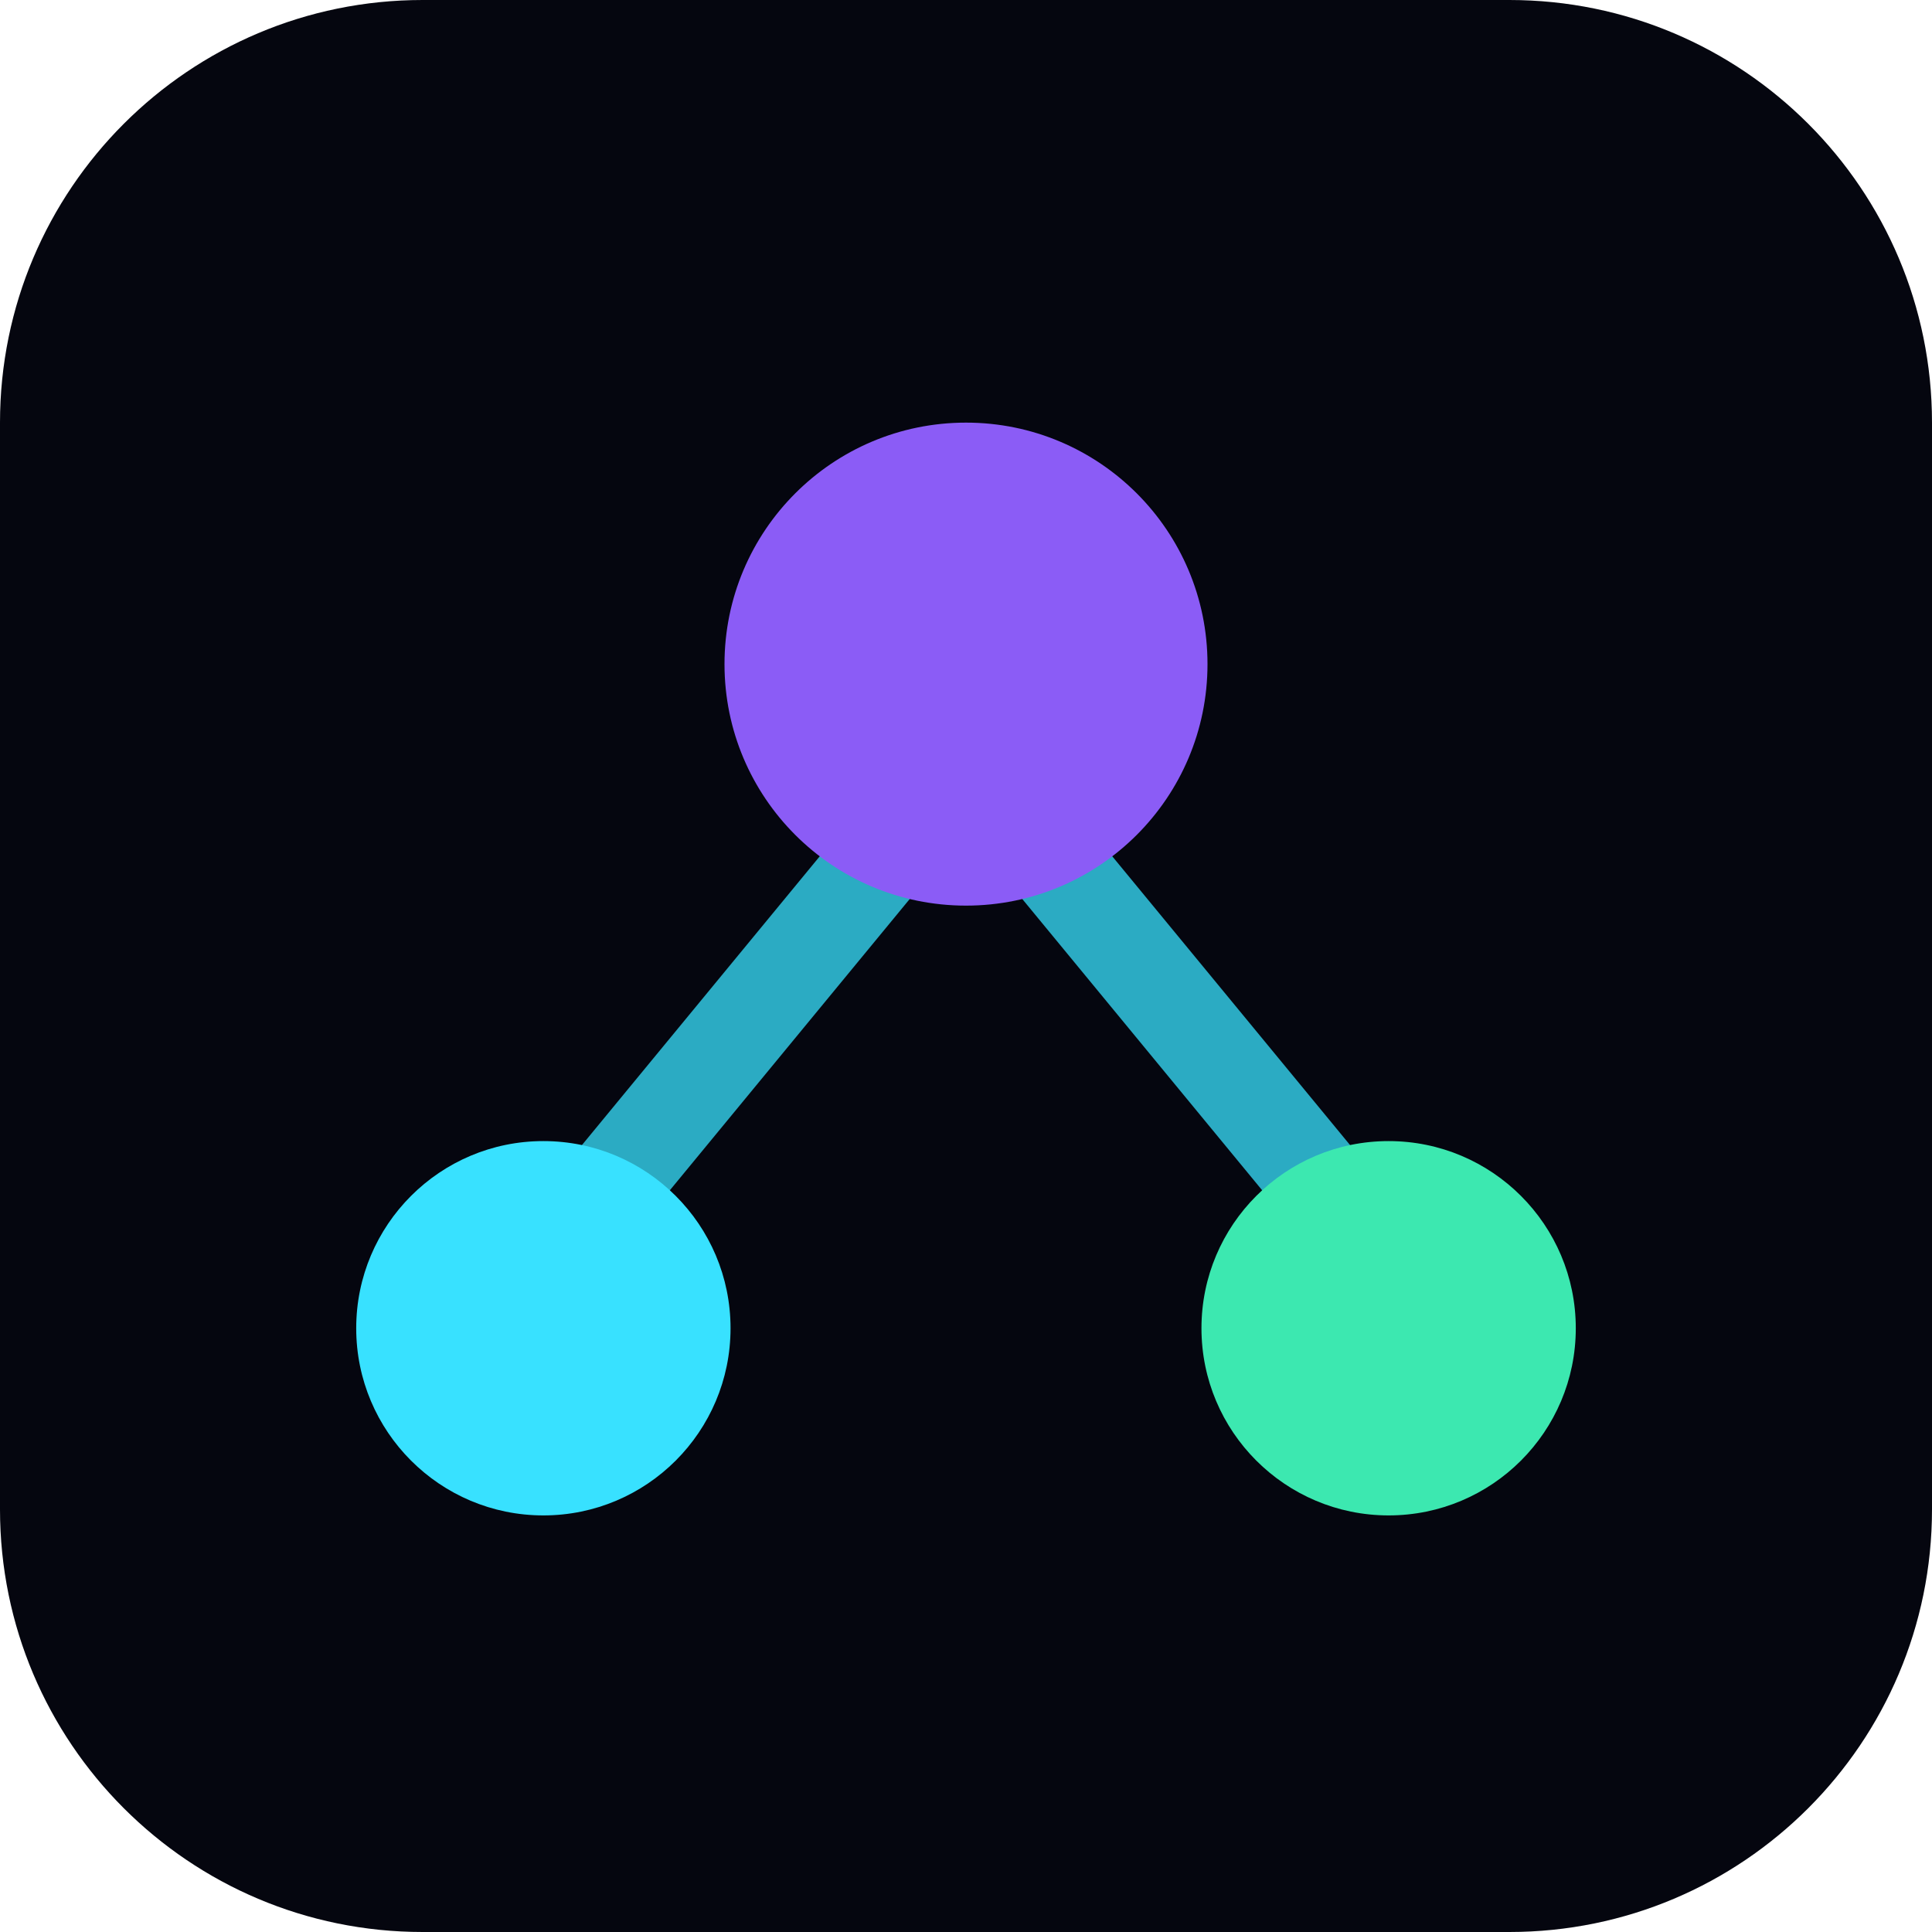
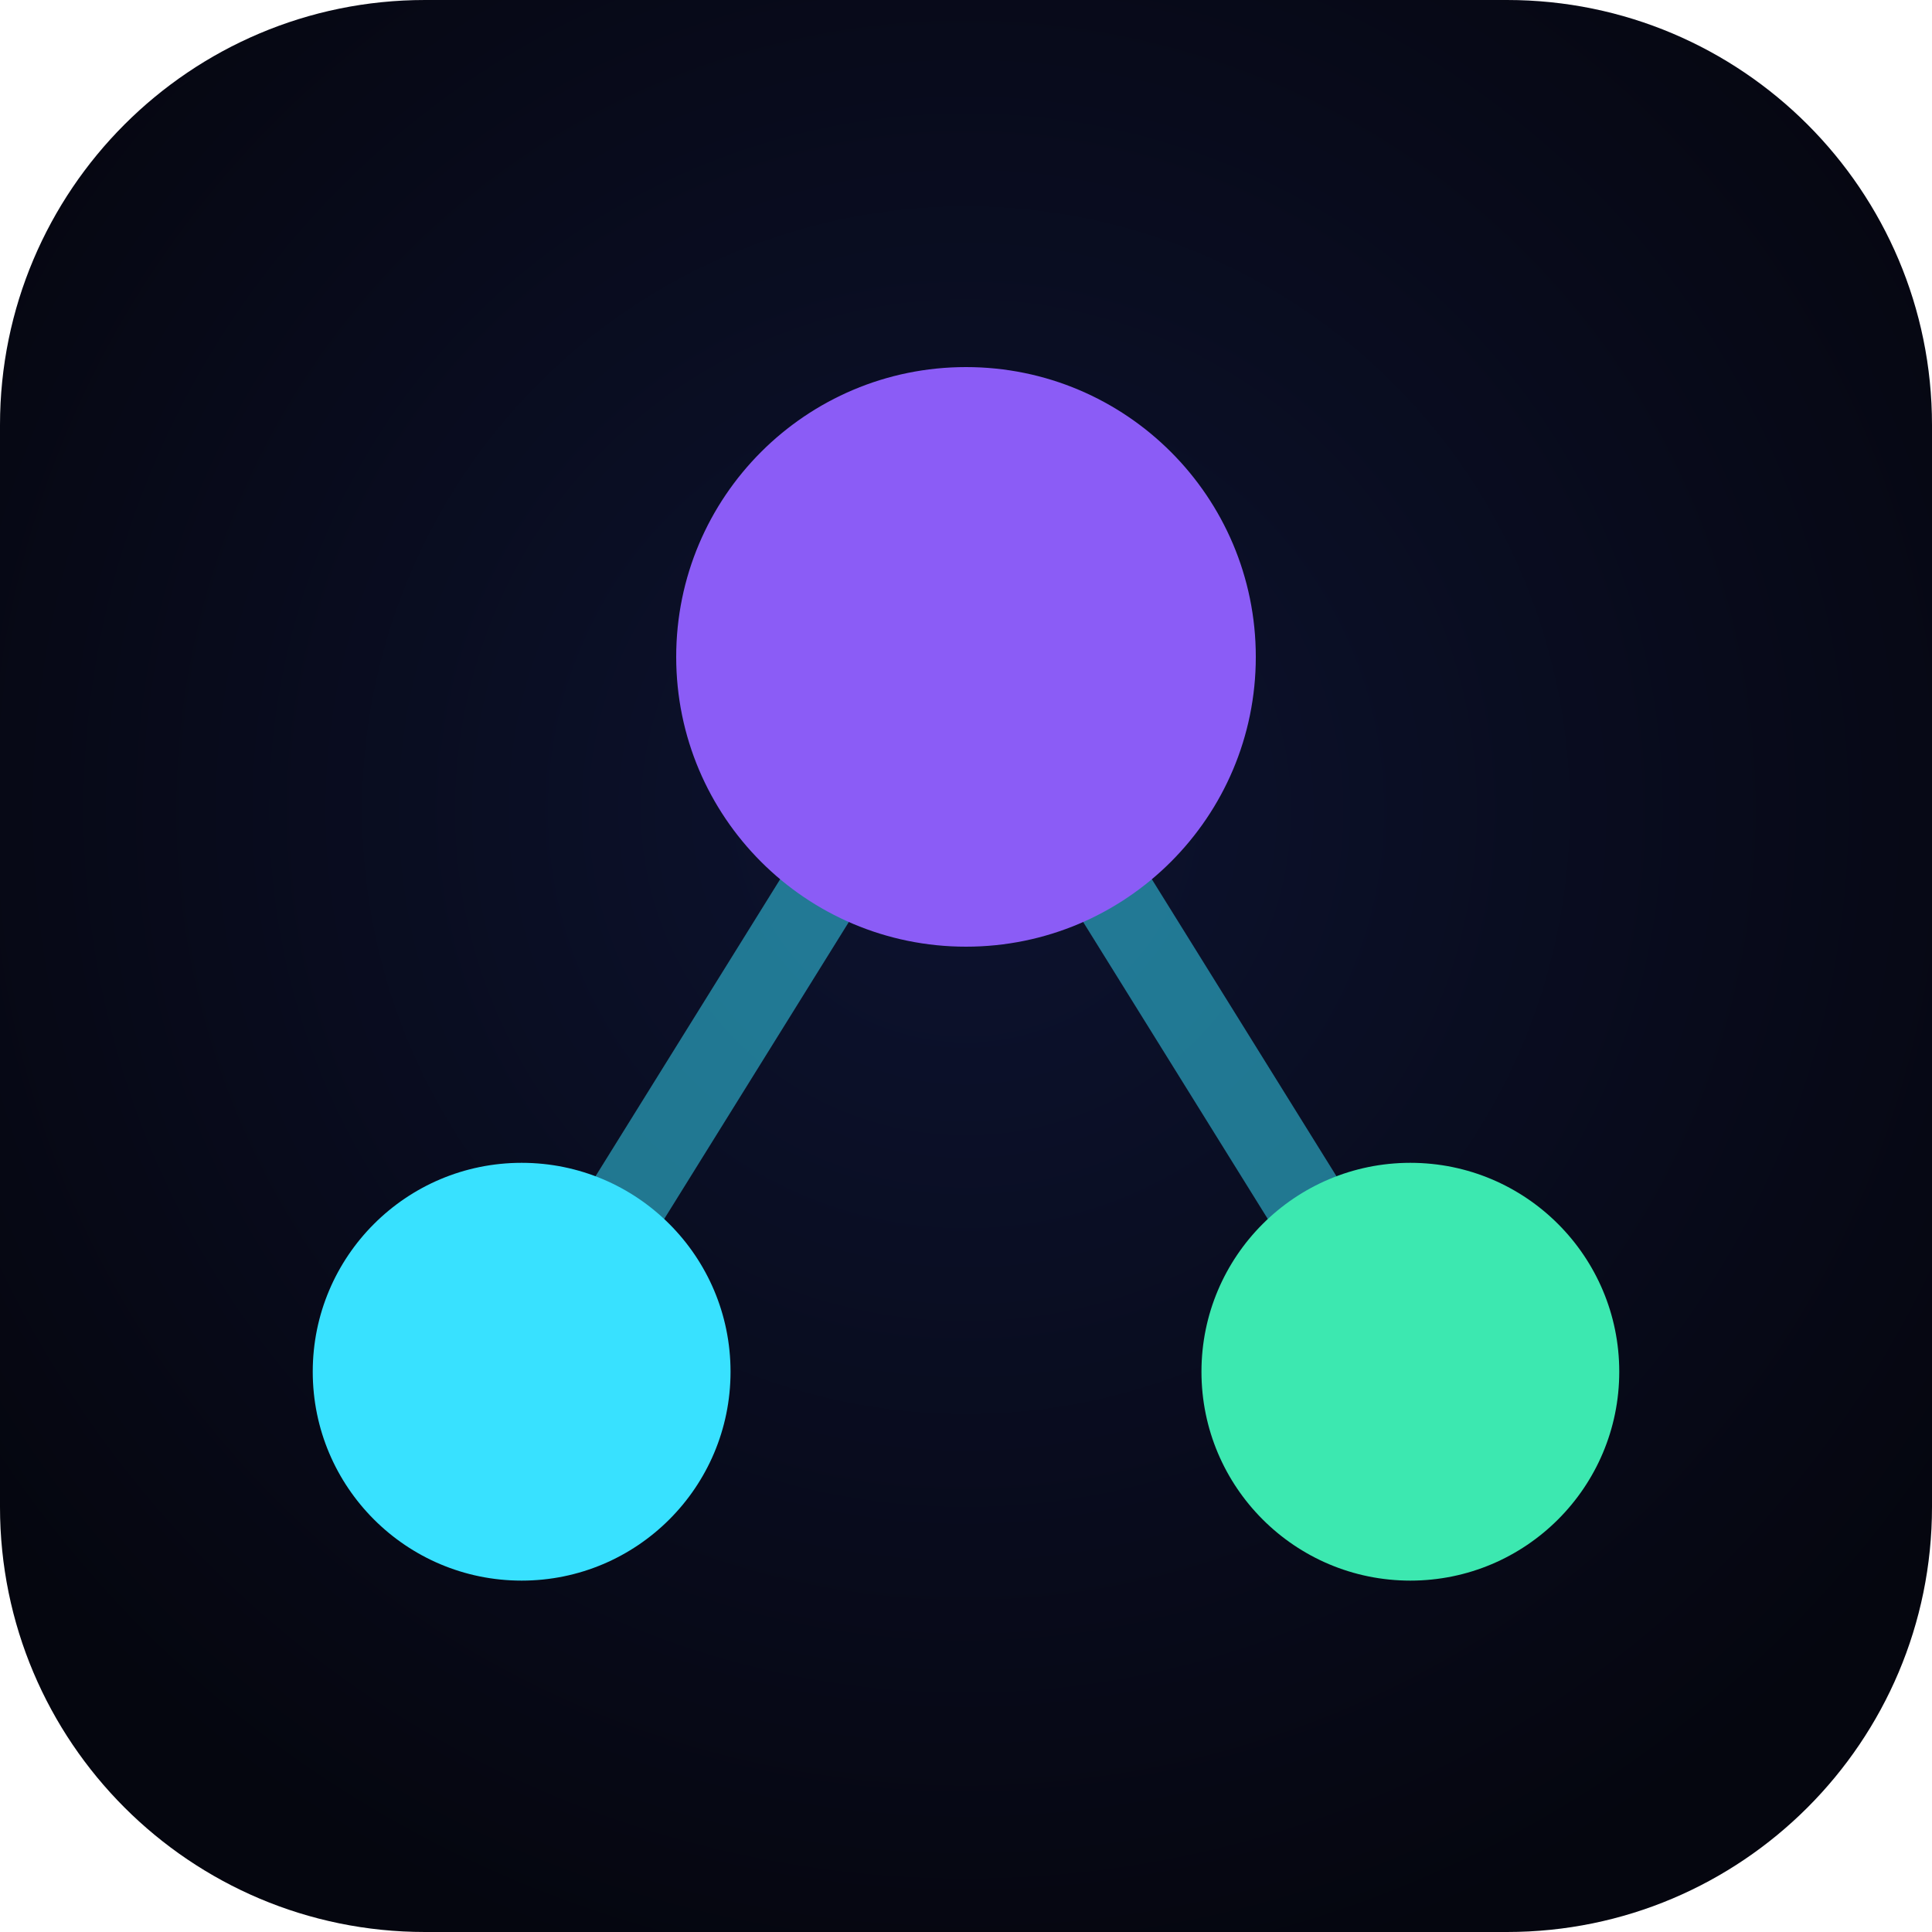
- <svg xmlns="http://www.w3.org/2000/svg" viewBox="0 0 32 32">
-   <rect width="32" height="32" rx="7" fill="#05060f" />
-   <path d="M16 12.5 L9 21 M16 12.5 L23 21" stroke="#38e1ff" stroke-width="1.6" stroke-linecap="round" opacity="0.75" />
-   <circle cx="16" cy="11" r="4" fill="#8b5cf6" />
-   <circle cx="9" cy="22" r="3.1" fill="#38e1ff" />
-   <circle cx="23" cy="22" r="3.1" fill="#3ce8b0" />
+ <svg xmlns="http://www.w3.org/2000/svg" viewBox="0 0 32 32" role="img" aria-label="Solarlux Agent Visualiser">
+   <defs>
+     <radialGradient id="bg" cx="50%" cy="42%" r="62%">
+       <stop offset="0%" stop-color="#0d1330" />
+       <stop offset="100%" stop-color="#05060f" />
+     </radialGradient>
+   </defs>
+   <rect width="32" height="32" rx="7.04" fill="url(#bg)" />
+   <g stroke="#38e1ff" stroke-width="1.34" stroke-linecap="round" opacity="0.5">
+     <path d="M16 10.88 L8.64 22.72" />
+     <path d="M16 10.88 L23.36 22.72" />
+   </g>
+   <circle cx="16" cy="10.88" r="4.8" fill="#8b5cf6" />
+   <circle cx="8.64" cy="22.72" r="3.46" fill="#38e1ff" />
+   <circle cx="23.36" cy="22.72" r="3.46" fill="#3ce8b0" />
</svg>
